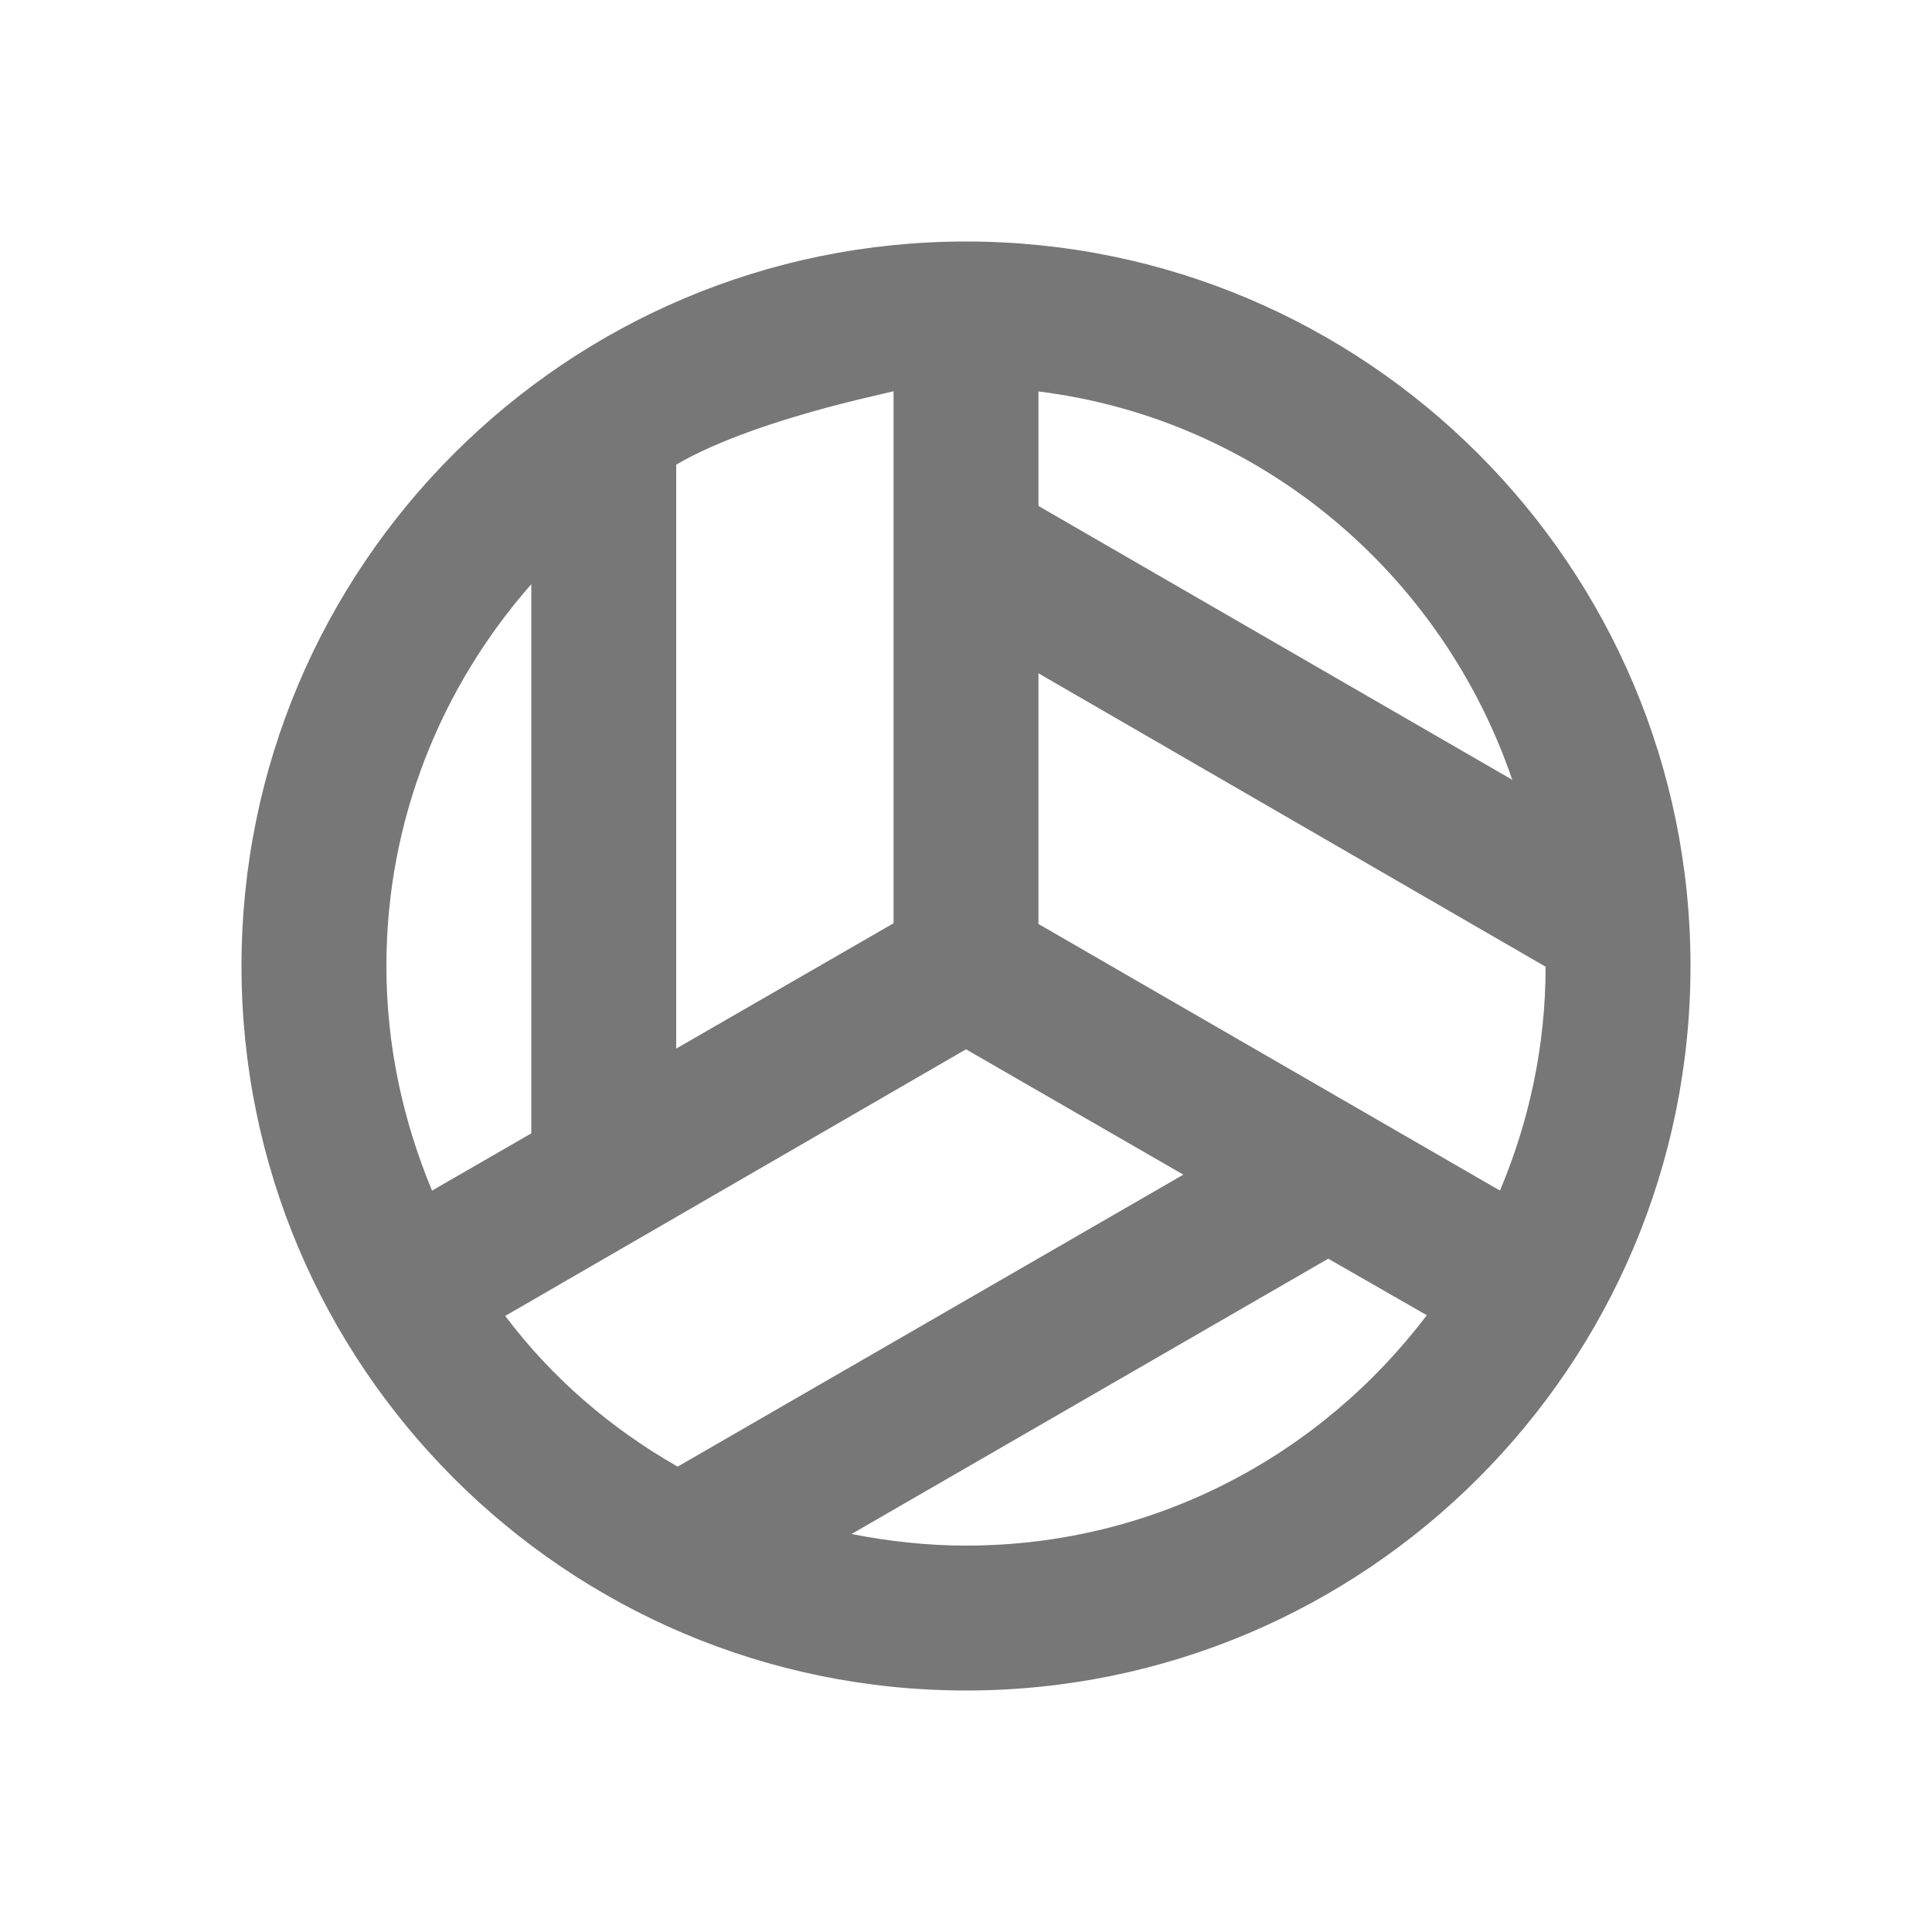
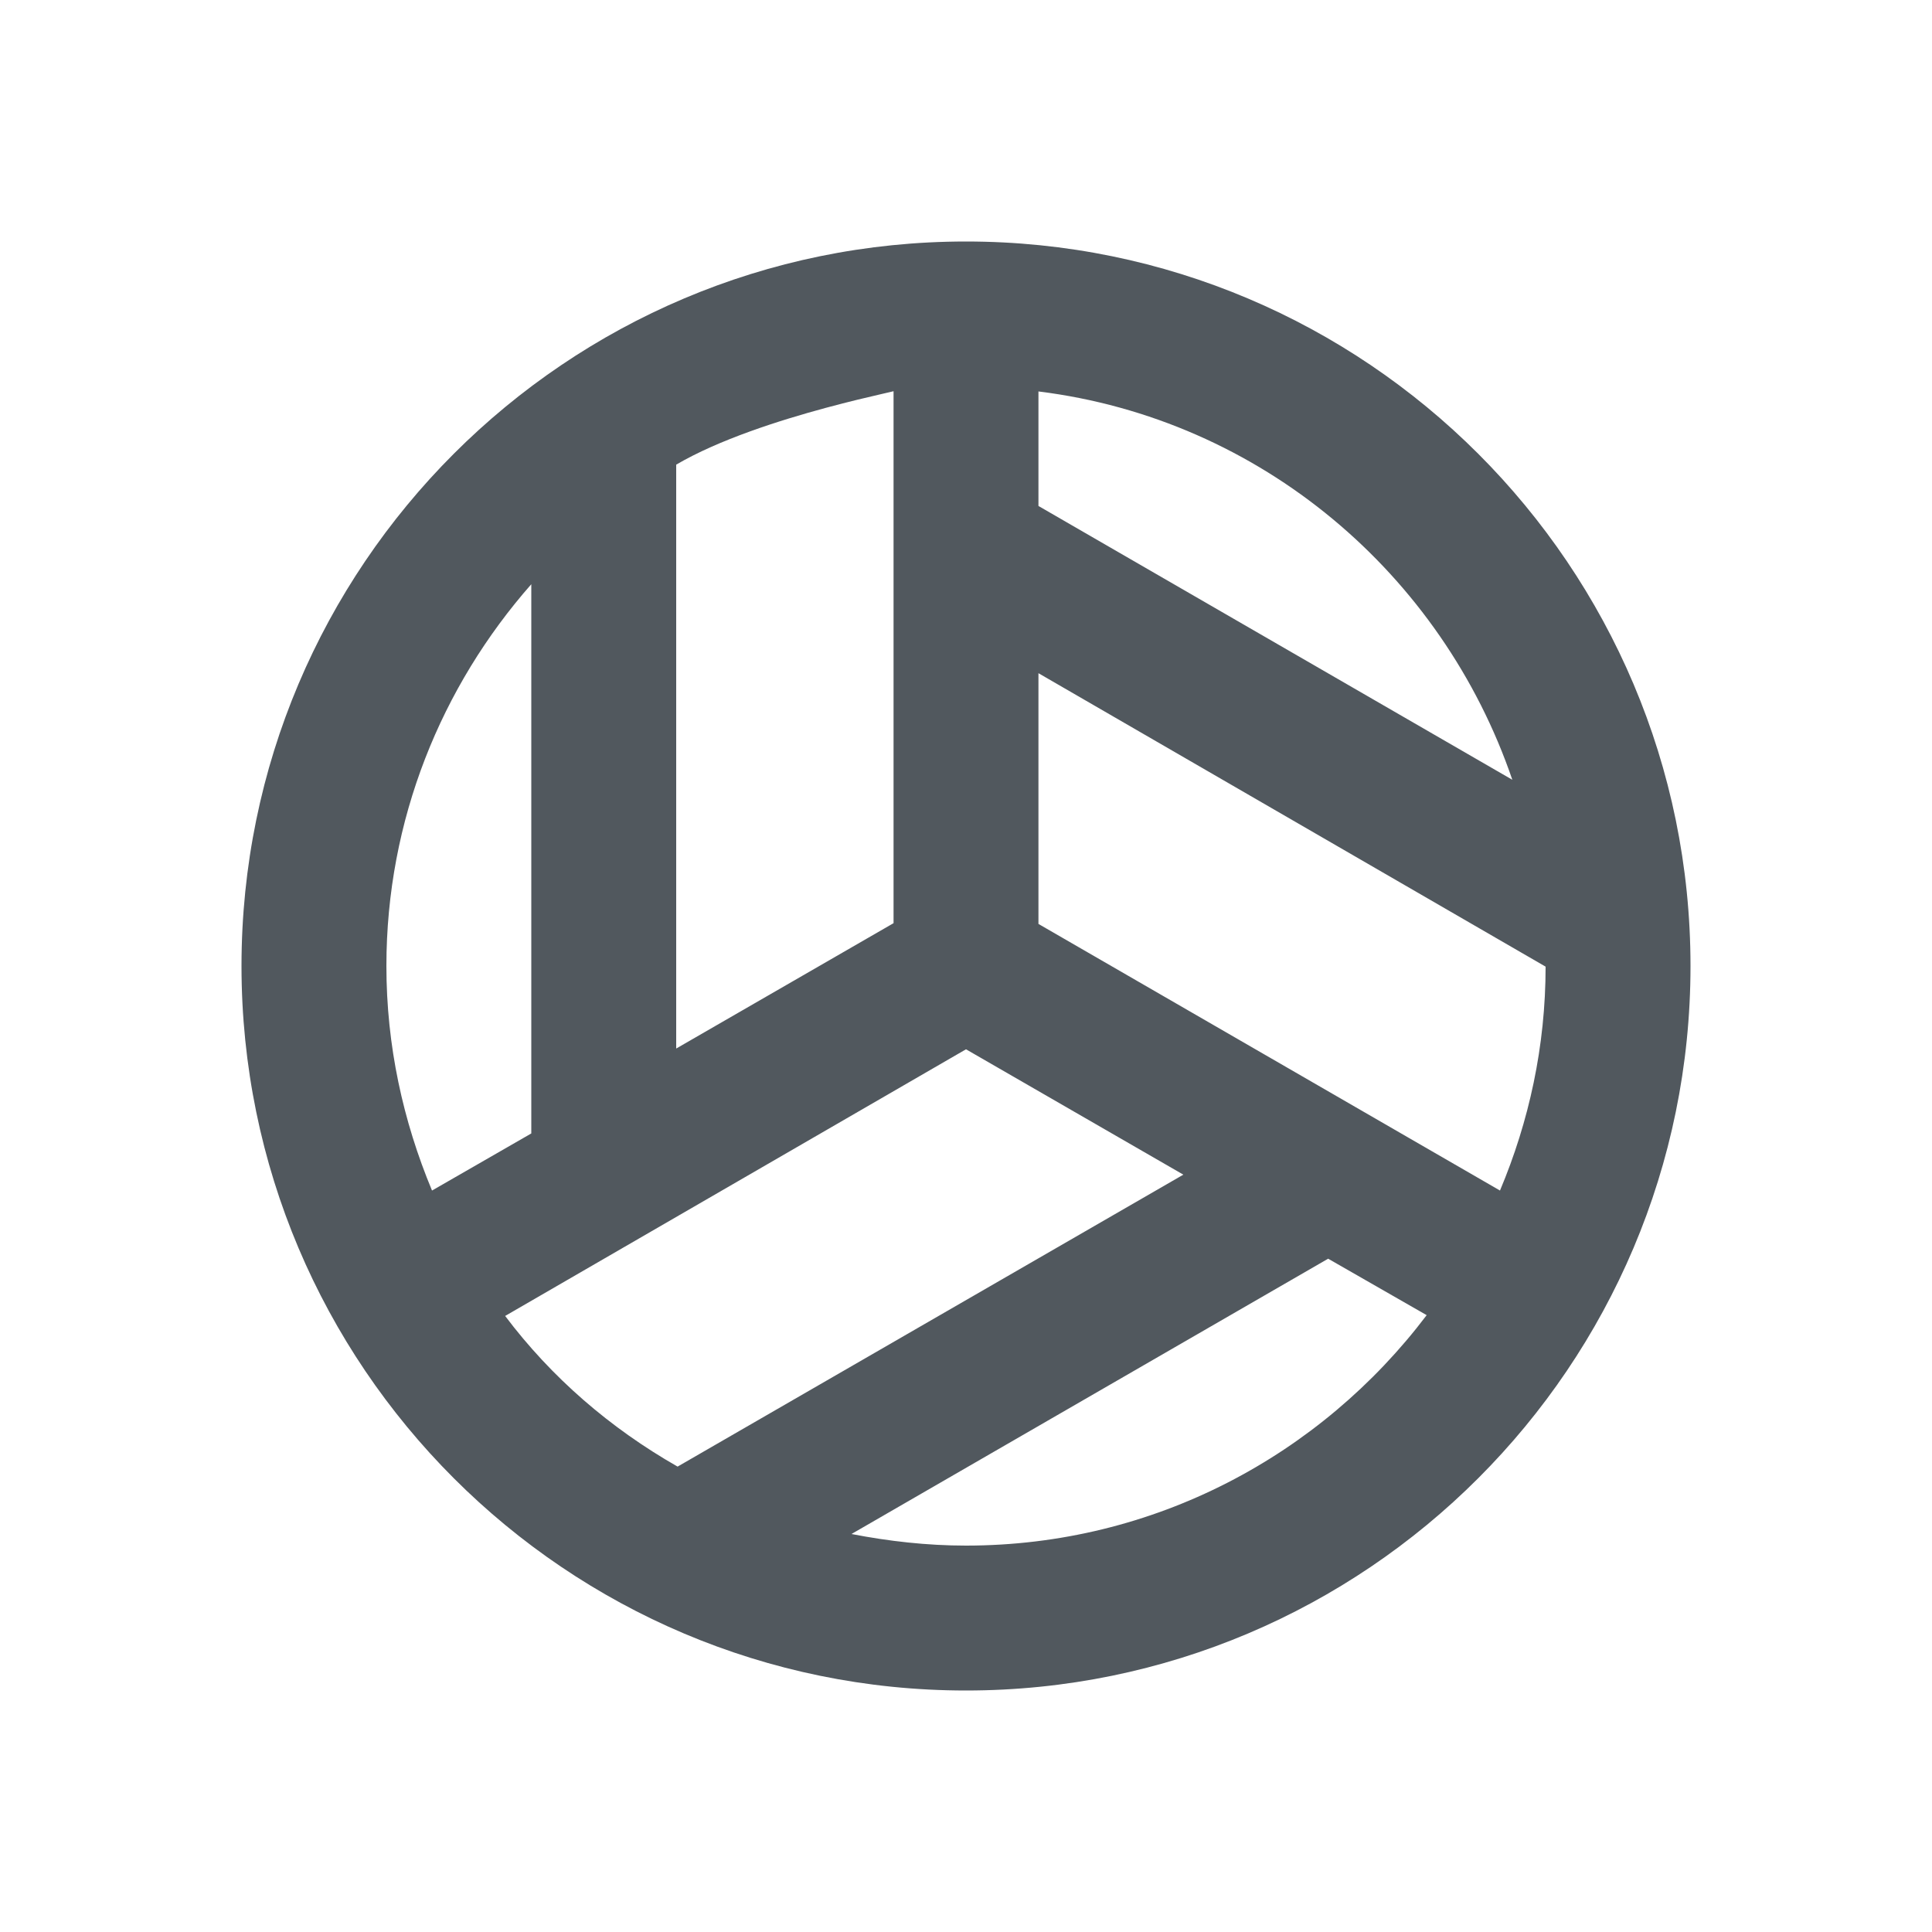
- <svg xmlns="http://www.w3.org/2000/svg" enable-background="new 0 0 24 24" fill="#000000" version="1.1" viewBox="0 0 24 24" width="18" height="18">
-   <g>
-     <g>
-       <path d="m12 3c-4.968 0-9 4.032-9 9s4.032 9 9 9 9-4.032 9-9-4.032-9-9-9zm0.9 1.863c2.763 0.342 5.013 2.268 5.886 4.824l-5.886-3.402zm-4.5 0.909c1.062-0.621 2.997-0.954 2.7-0.918v6.615l-2.7 1.557zm-3.033 9.018c-0.36-0.864-0.567-1.8-0.567-2.79 0-1.818 0.684-3.474 1.8-4.743v6.822zm0.909 1.557 5.724-3.312 2.7 1.557-6.282 3.627c-0.837-0.477-1.566-1.107-2.142-1.872zm4.302 2.709m1.422 0.144c-0.486 0-0.963-0.054-1.422-0.144l5.922-3.42 1.224 0.702c-1.314 1.737-3.384 2.862-5.724 2.862zm0.9-7.722v-3.114l6.3 3.645c0 0.99-0.207 1.926-0.567 2.781z" fill="#777777" stroke-width=".9" />
-     </g>
-   </g>
+ <svg xmlns="http://www.w3.org/2000/svg" height="18" viewBox="0 0 18 18" width="18">
+   <path d="m9 2.25c-3.726 0-6.75 3.024-6.75 6.75s3.024 6.75 6.75 6.75 6.75-3.024 6.75-6.75-3.024-6.75-6.75-6.75zm.675 1.397c2.072.257 3.76 1.701 4.415 3.618l-4.415-2.551zm-3.375.682c.796-.466 2.248-.716 2.025-.689v4.961l-2.025 1.168zm-2.275 6.763c-.27-.648-.425-1.35-.425-2.092 0-1.363.513-2.606 1.35-3.557v5.117zm.682 1.168 4.293-2.484 2.025 1.168-4.712 2.72c-.628-.358-1.175-.83-1.607-1.404zm4.293 2.14c-.364 0-.722-.041-1.067-.108l4.441-2.565.918.526c-.986 1.303-2.538 2.147-4.293 2.147zm.675-5.792v-2.336l4.725 2.734c0 .743-.155 1.444-.425 2.086z" fill="#51585E" />
</svg>
